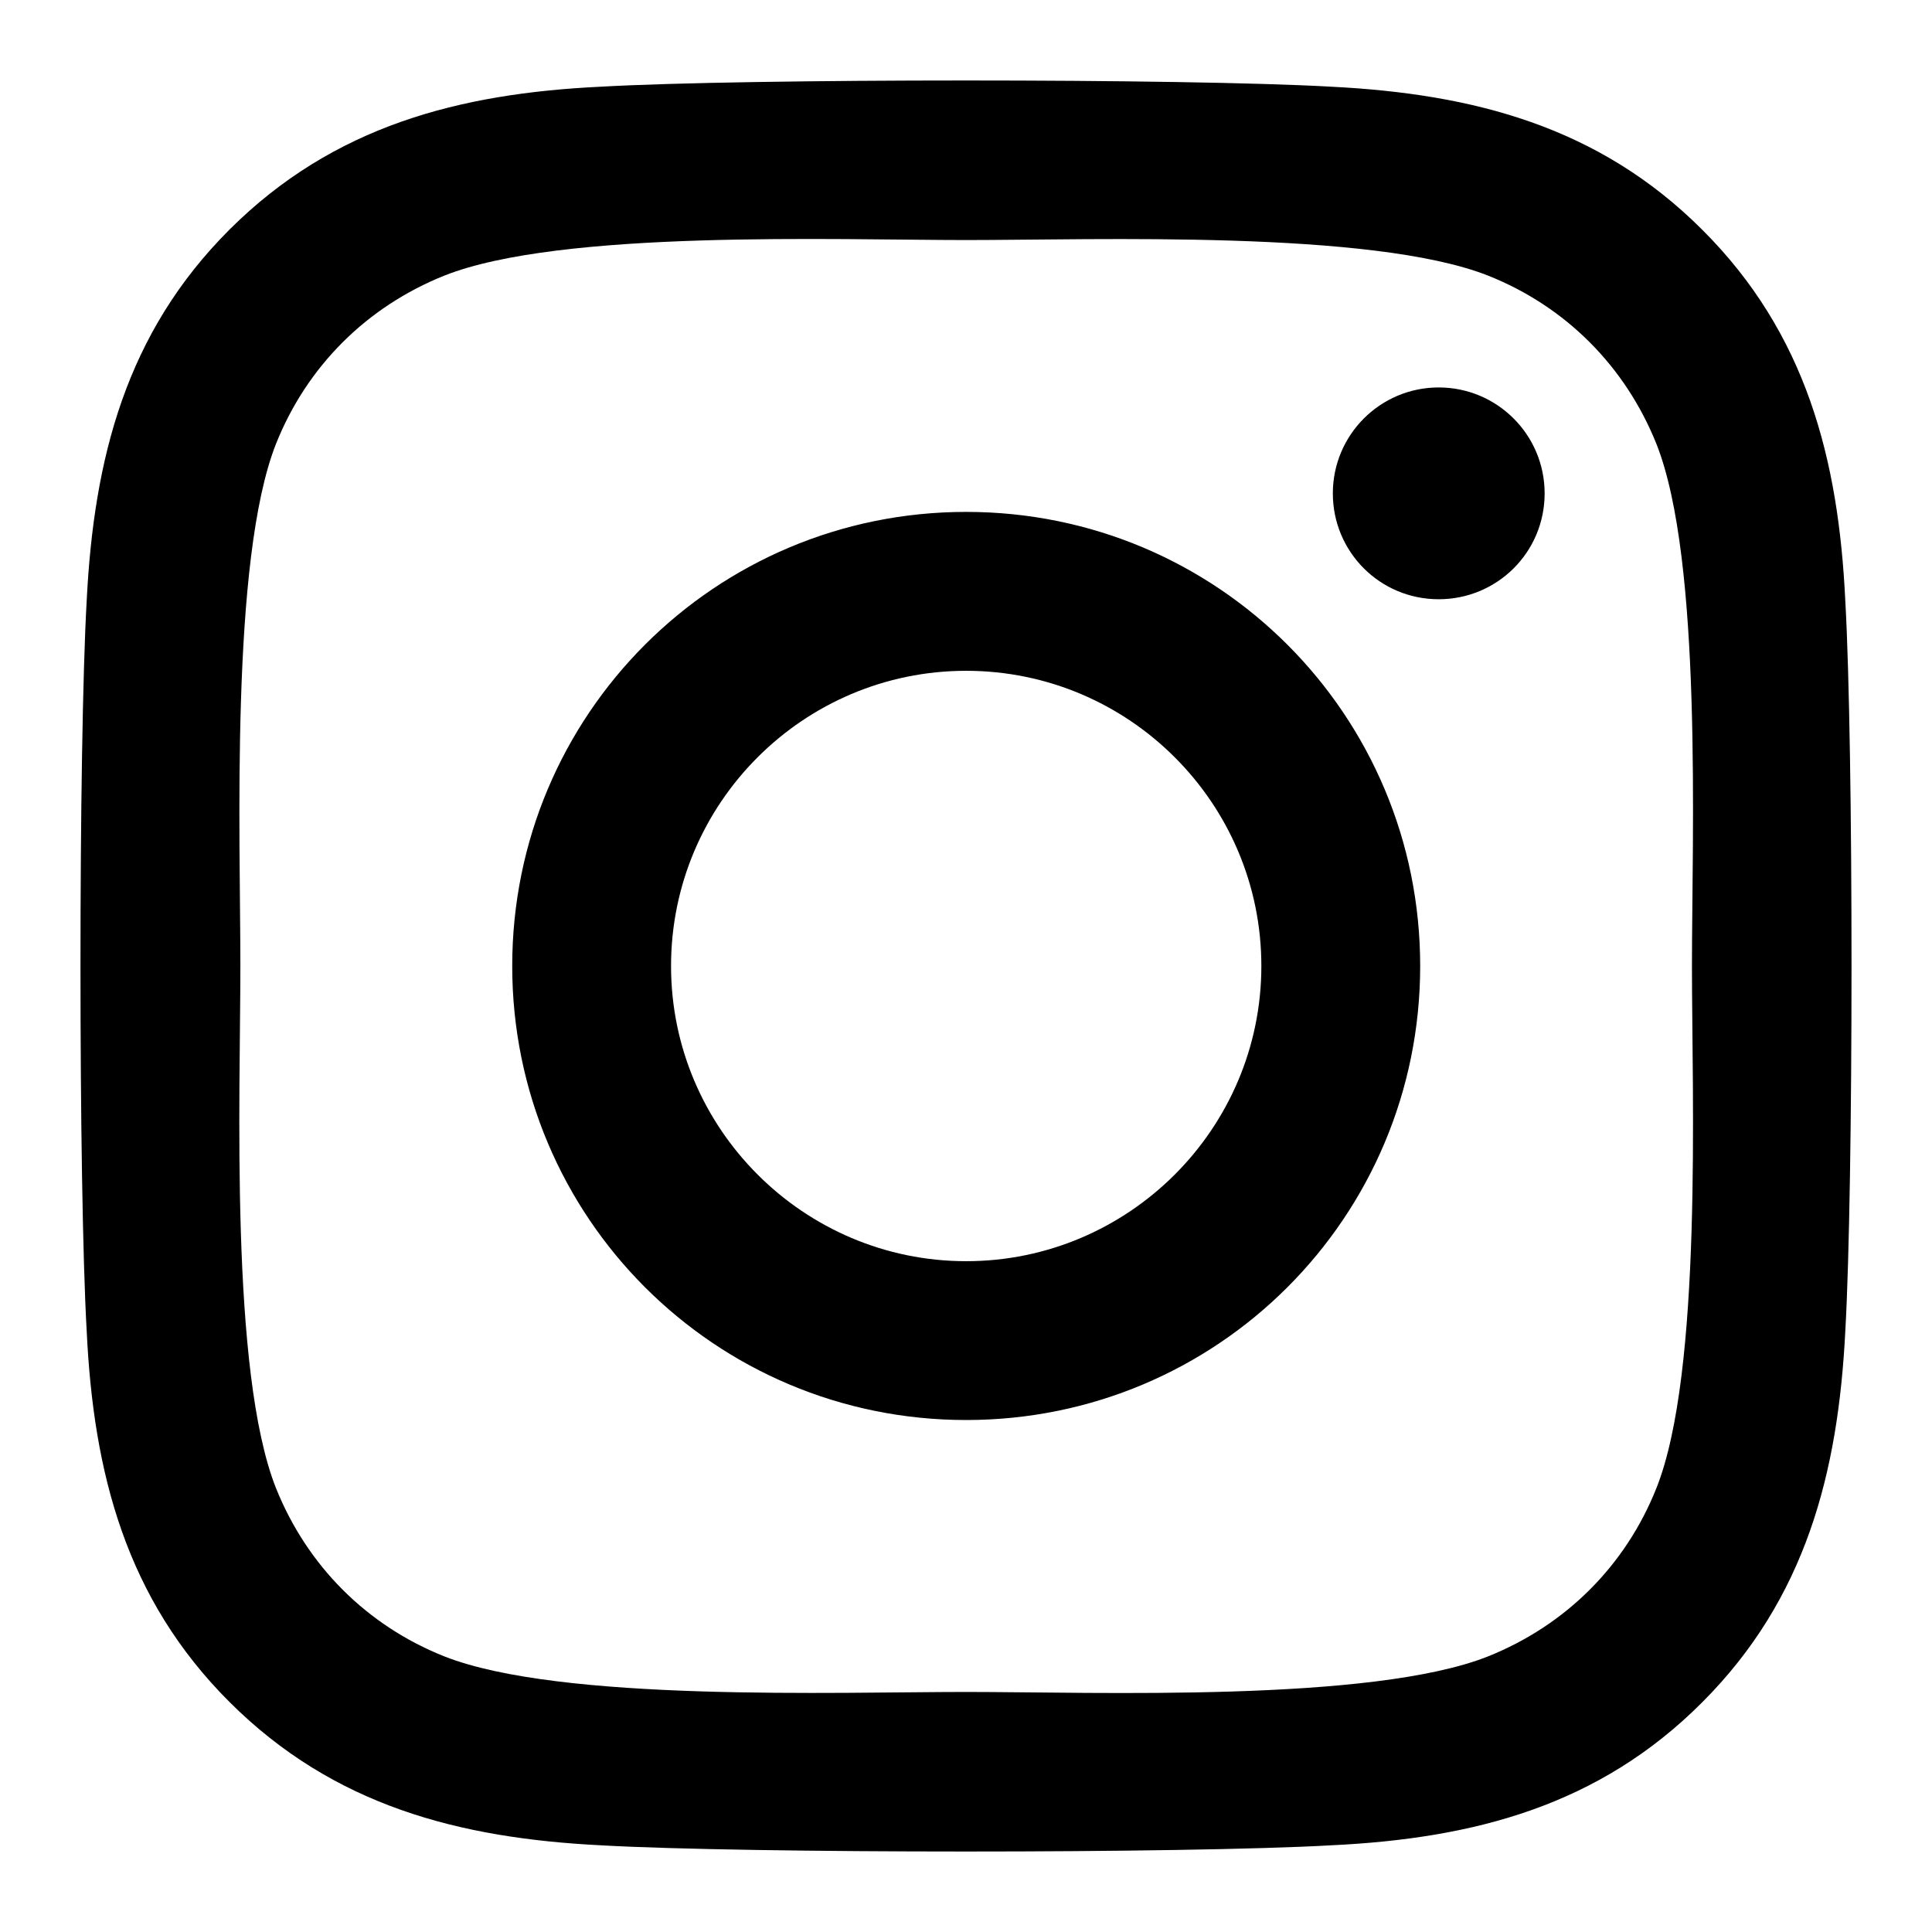
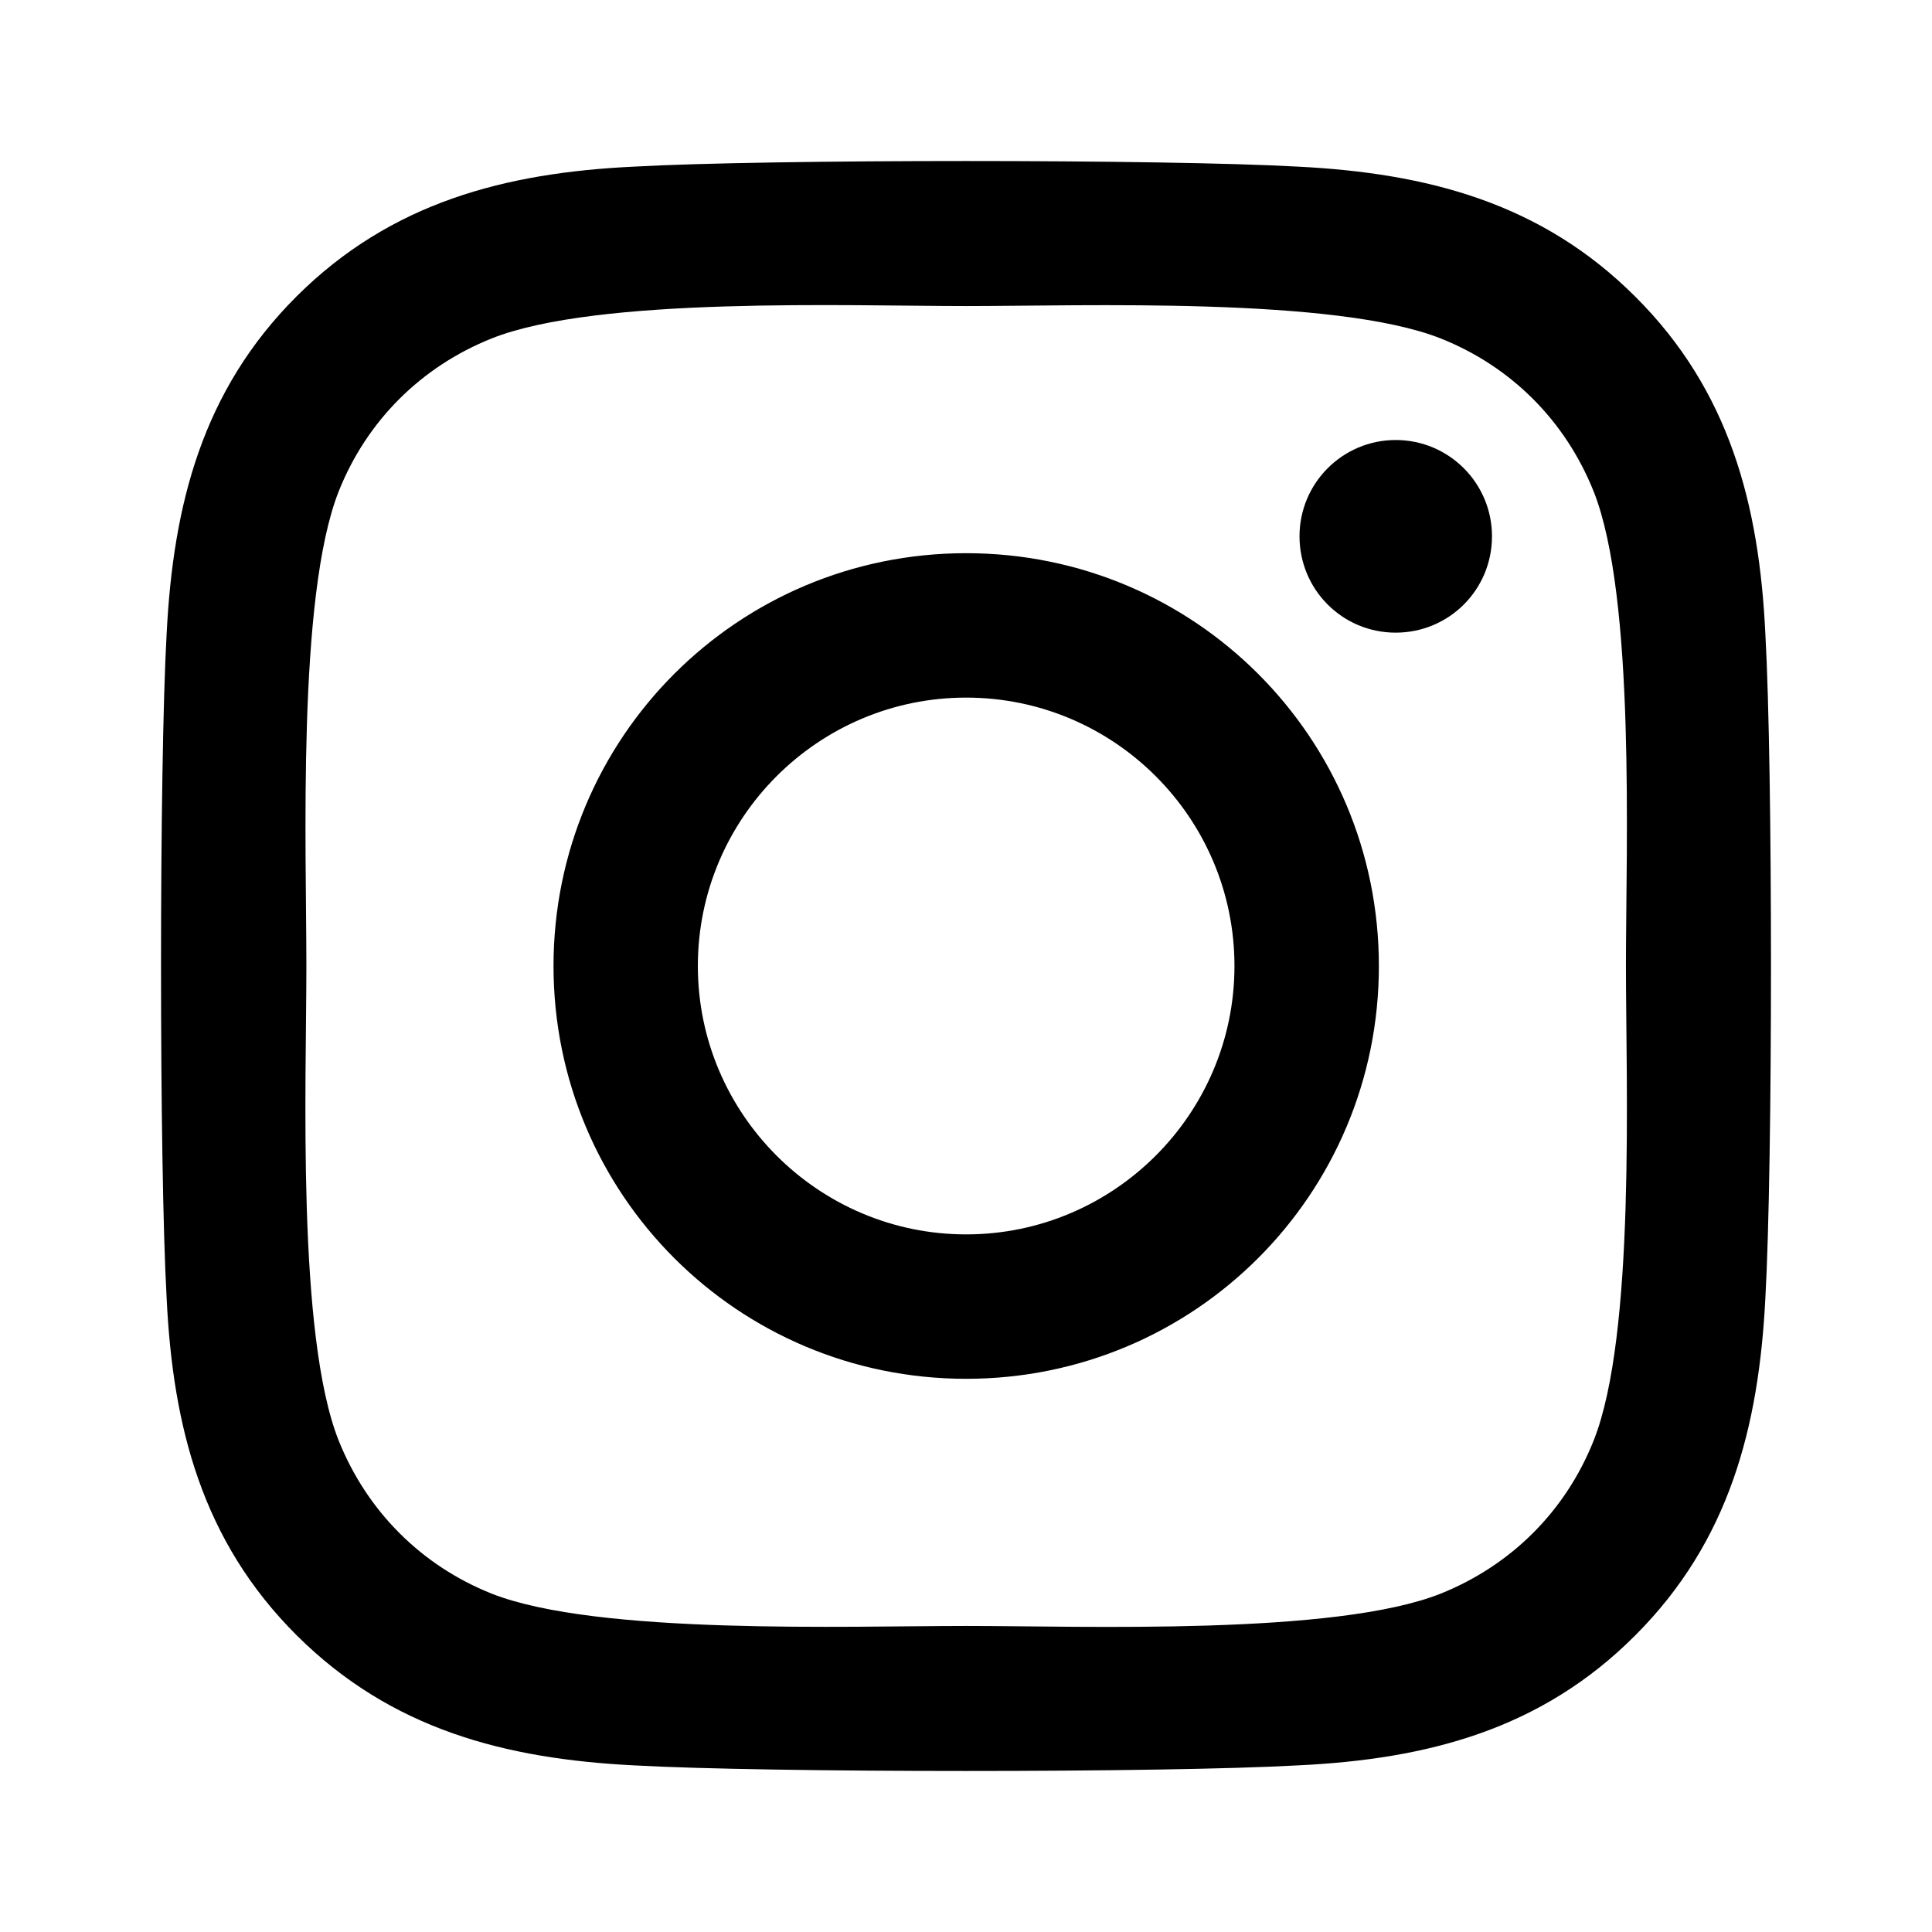
<svg xmlns="http://www.w3.org/2000/svg" width="24" height="24" viewBox="0 0 24 24" fill="none">
-   <path d="M12.002 6.359C8.881 6.359 6.363 8.878 6.363 12C6.363 15.122 8.881 17.64 12.002 17.64C15.124 17.64 17.642 15.122 17.642 12C17.642 8.878 15.124 6.359 12.002 6.359ZM12.002 15.667C9.985 15.667 8.336 14.023 8.336 12C8.336 9.977 9.98 8.333 12.002 8.333C14.024 8.333 15.669 9.977 15.669 12C15.669 14.023 14.02 15.667 12.002 15.667ZM19.188 6.129C19.188 6.86 18.599 7.444 17.872 7.444C17.141 7.444 16.557 6.855 16.557 6.129C16.557 5.402 17.146 4.813 17.872 4.813C18.599 4.813 19.188 5.402 19.188 6.129ZM22.923 7.464C22.839 5.702 22.437 4.141 21.146 2.854C19.86 1.568 18.299 1.166 16.537 1.077C14.722 0.974 9.279 0.974 7.463 1.077C5.706 1.161 4.145 1.563 2.854 2.849C1.563 4.136 1.166 5.697 1.077 7.459C0.974 9.275 0.974 14.72 1.077 16.536C1.161 18.298 1.563 19.859 2.854 21.146C4.145 22.432 5.701 22.834 7.463 22.923C9.279 23.026 14.722 23.026 16.537 22.923C18.299 22.839 19.86 22.437 21.146 21.146C22.432 19.859 22.834 18.298 22.923 16.536C23.026 14.72 23.026 9.28 22.923 7.464ZM20.577 18.485C20.194 19.447 19.453 20.188 18.486 20.576C17.038 21.151 13.602 21.018 12.002 21.018C10.402 21.018 6.962 21.146 5.519 20.576C4.557 20.193 3.816 19.452 3.428 18.485C2.854 17.037 2.986 13.6 2.986 12C2.986 10.4 2.859 6.958 3.428 5.515C3.811 4.553 4.552 3.812 5.519 3.424C6.967 2.849 10.402 2.982 12.002 2.982C13.602 2.982 17.043 2.854 18.486 3.424C19.448 3.807 20.189 4.548 20.577 5.515C21.151 6.963 21.018 10.4 21.018 12C21.018 13.6 21.151 17.042 20.577 18.485Z" fill="black" />
+   <path d="M12.002 6.872C9.165 6.872 6.876 9.162 6.876 12C6.876 14.838 9.165 17.128 12.002 17.128C14.84 17.128 17.129 14.838 17.129 12C17.129 9.162 14.84 6.872 12.002 6.872ZM12.002 15.334C10.168 15.334 8.669 13.839 8.669 12C8.669 10.161 10.164 8.666 12.002 8.666C13.841 8.666 15.335 10.161 15.335 12C15.335 13.839 13.836 15.334 12.002 15.334ZM18.534 6.662C18.534 7.327 17.999 7.859 17.338 7.859C16.674 7.859 16.143 7.323 16.143 6.662C16.143 6.002 16.678 5.466 17.338 5.466C17.999 5.466 18.534 6.002 18.534 6.662ZM21.93 7.876C21.854 6.274 21.488 4.855 20.315 3.686C19.146 2.517 17.727 2.151 16.125 2.07C14.474 1.977 9.526 1.977 7.875 2.07C6.278 2.146 4.859 2.512 3.685 3.681C2.512 4.851 2.151 6.27 2.07 7.872C1.977 9.523 1.977 14.472 2.07 16.124C2.146 17.726 2.512 19.145 3.685 20.314C4.859 21.483 6.273 21.849 7.875 21.93C9.526 22.023 14.474 22.023 16.125 21.93C17.727 21.854 19.146 21.488 20.315 20.314C21.483 19.145 21.849 17.726 21.93 16.124C22.023 14.472 22.023 9.528 21.93 7.876ZM19.797 17.895C19.449 18.77 18.775 19.444 17.896 19.797C16.58 20.319 13.457 20.198 12.002 20.198C10.548 20.198 7.42 20.314 6.108 19.797C5.234 19.448 4.56 18.774 4.207 17.895C3.685 16.579 3.806 13.455 3.806 12C3.806 10.545 3.69 7.417 4.207 6.105C4.555 5.23 5.229 4.556 6.108 4.204C7.424 3.681 10.548 3.802 12.002 3.802C13.457 3.802 16.584 3.686 17.896 4.204C18.771 4.552 19.445 5.225 19.797 6.105C20.319 7.421 20.198 10.545 20.198 12C20.198 13.455 20.319 16.583 19.797 17.895Z" fill="black" />
</svg>
